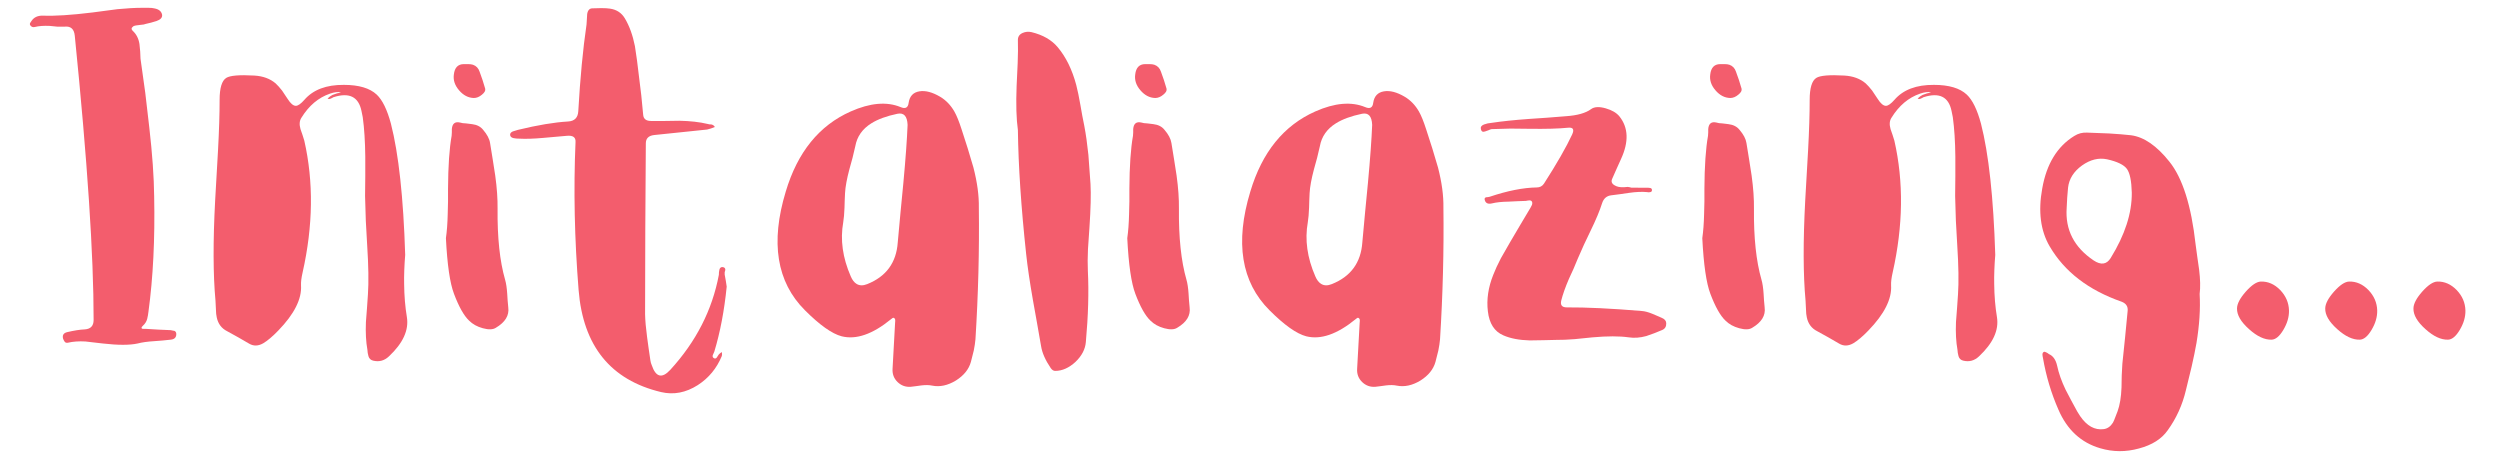
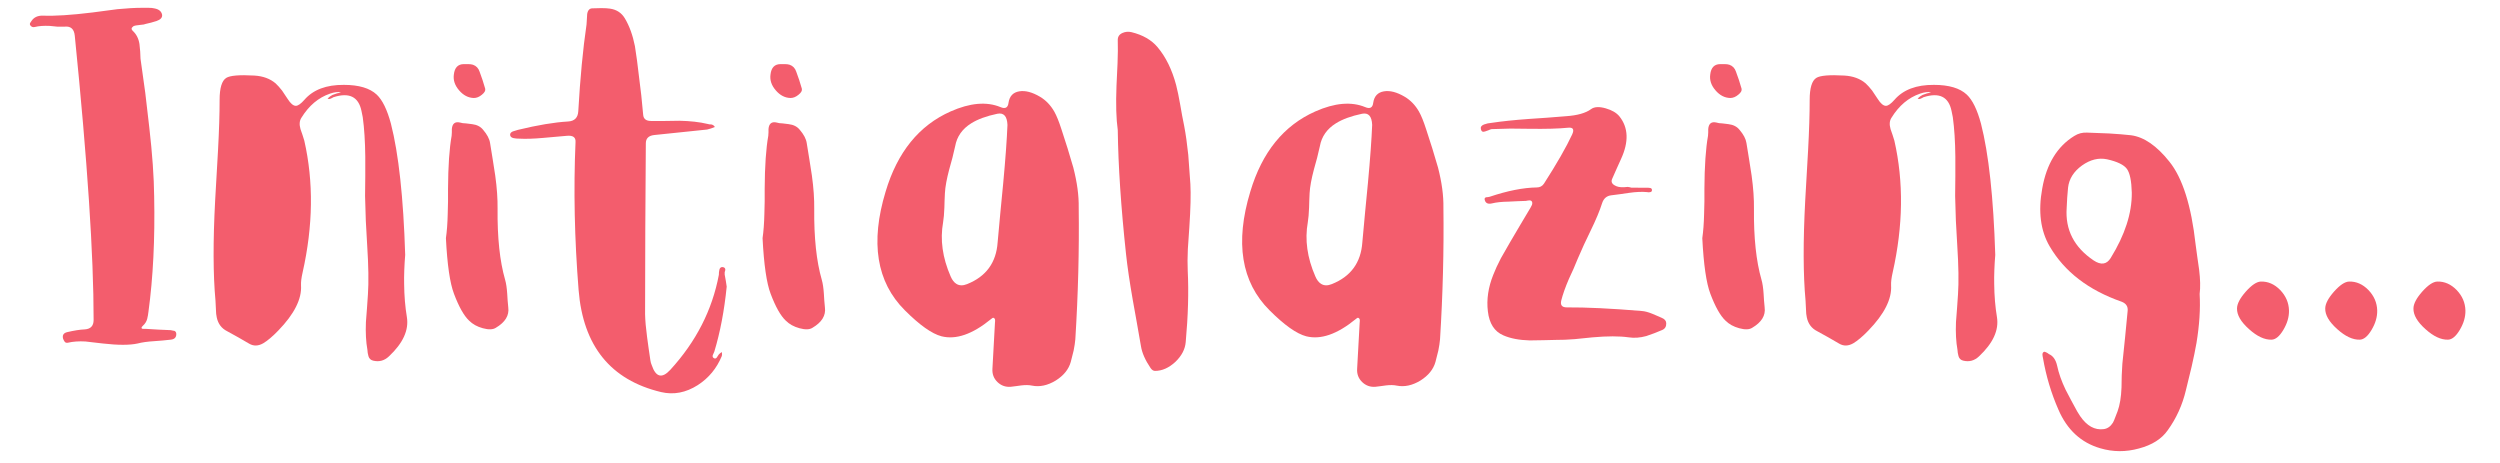
<svg xmlns="http://www.w3.org/2000/svg" xmlns:xlink="http://www.w3.org/1999/xlink" width="369pt" height="68.25pt" viewBox="0 0 369 68.25" version="1.2">
  <defs>
    <g>
      <symbol overflow="visible" id="glyph0-0">
        <path style="stroke:none;" d="" />
      </symbol>
      <symbol overflow="visible" id="glyph0-1">
        <path style="stroke:none;" d="M 18.391 -21.125 C 18.516 -14.852 18.234 -9.188 17.547 -4.125 L 17.469 -3.578 L 17.359 -3.062 C 17.254 -2.676 17.047 -2.344 16.734 -2.062 C 16.484 -1.832 16.453 -1.68 16.641 -1.609 L 16.906 -1.594 L 17.203 -1.594 L 19.031 -1.484 L 20.828 -1.406 L 21.125 -1.344 L 21.391 -1.297 C 21.566 -1.211 21.656 -1.055 21.656 -0.828 C 21.656 -0.328 21.379 -0.051 20.828 0 L 19.609 0.125 L 18.391 0.219 C 17.398 0.281 16.586 0.395 15.953 0.562 C 14.773 0.82 13.055 0.82 10.797 0.562 L 8.234 0.266 C 7.273 0.211 6.41 0.273 5.641 0.453 C 5.441 0.484 5.289 0.438 5.188 0.312 L 5.062 0.109 L 4.953 -0.125 C 4.805 -0.645 5 -0.973 5.531 -1.109 C 6.602 -1.359 7.469 -1.492 8.125 -1.516 C 9.008 -1.566 9.453 -2.031 9.453 -2.906 C 9.461 -12.414 8.535 -26.398 6.672 -44.859 C 6.578 -45.848 6.082 -46.297 5.188 -46.203 L 4.078 -46.203 L 2.984 -46.312 C 2.086 -46.352 1.359 -46.301 0.797 -46.156 C 0.516 -46.082 0.289 -46.156 0.125 -46.375 C 0.039 -46.477 0.023 -46.598 0.078 -46.734 L 0.297 -47.062 C 0.648 -47.582 1.195 -47.836 1.938 -47.828 C 3.719 -47.754 6.172 -47.91 9.297 -48.297 L 12.969 -48.781 C 14.344 -48.914 15.566 -48.984 16.641 -48.984 L 17.547 -48.984 C 17.922 -48.984 18.223 -48.953 18.453 -48.891 C 19.098 -48.766 19.469 -48.453 19.562 -47.953 C 19.613 -47.547 19.336 -47.238 18.734 -47.031 L 17.938 -46.797 L 17.156 -46.609 C 16.988 -46.535 16.738 -46.488 16.406 -46.469 L 15.672 -46.375 L 15.375 -46.297 L 15.172 -46.125 C 15.004 -45.969 15.02 -45.789 15.219 -45.594 C 15.758 -45.102 16.094 -44.453 16.219 -43.641 L 16.328 -42.531 L 16.375 -41.469 L 17.078 -36.422 L 17.672 -31.312 C 18.117 -27.426 18.359 -24.031 18.391 -21.125 Z M 18.391 -21.125 " />
      </symbol>
      <symbol overflow="visible" id="glyph0-2">
        <path style="stroke:none;" d="M 28.5 -12.516 C 28.375 -10.941 28.32 -9.516 28.344 -8.234 C 28.363 -6.453 28.5 -4.816 28.75 -3.328 C 29.062 -1.41 28.176 0.52 26.094 2.469 C 25.426 3.102 24.648 3.312 23.766 3.094 C 23.41 3.008 23.18 2.789 23.078 2.438 L 22.969 1.953 L 22.922 1.484 C 22.711 0.336 22.641 -1.02 22.703 -2.594 L 22.859 -4.625 L 23 -6.672 C 23.125 -8.484 23.086 -10.898 22.891 -13.922 L 22.688 -17.547 L 22.578 -21.203 L 22.609 -24.109 L 22.609 -27.016 C 22.586 -29.266 22.461 -31.207 22.234 -32.844 L 22.047 -33.766 C 21.609 -35.867 20.223 -36.539 17.891 -35.781 L 17.703 -35.672 L 17.5 -35.578 C 17.332 -35.504 17.18 -35.508 17.047 -35.594 L 17.391 -35.891 L 17.766 -36.125 L 18.391 -36.344 L 19.031 -36.5 C 18.602 -36.602 18.055 -36.539 17.391 -36.312 C 15.691 -35.727 14.289 -34.547 13.188 -32.766 C 12.895 -32.328 12.848 -31.766 13.047 -31.078 L 13.344 -30.219 L 13.609 -29.375 C 14.992 -23.301 14.91 -16.816 13.359 -9.922 C 13.18 -9.148 13.102 -8.516 13.125 -8.016 C 13.25 -6.004 12.129 -3.781 9.766 -1.344 C 8.922 -0.469 8.18 0.156 7.547 0.531 C 6.805 0.957 6.109 0.973 5.453 0.578 L 3.859 -0.344 L 2.219 -1.25 C 1.395 -1.664 0.883 -2.344 0.688 -3.281 C 0.613 -3.582 0.57 -4 0.562 -4.531 L 0.5 -5.75 C 0.145 -9.57 0.129 -14.52 0.453 -20.594 L 0.875 -27.969 C 1.031 -30.844 1.109 -33.316 1.109 -35.391 C 1.109 -37.148 1.438 -38.234 2.094 -38.641 C 2.656 -38.992 4.031 -39.109 6.219 -38.984 C 7.508 -38.91 8.562 -38.523 9.375 -37.828 C 9.688 -37.535 10.004 -37.18 10.328 -36.766 L 11.141 -35.547 C 11.578 -34.859 11.984 -34.516 12.359 -34.516 C 12.68 -34.516 13.102 -34.812 13.625 -35.406 C 14.914 -36.895 16.859 -37.629 19.453 -37.609 C 21.66 -37.609 23.273 -37.129 24.297 -36.172 C 25.141 -35.379 25.836 -33.953 26.391 -31.891 C 27.535 -27.43 28.238 -20.973 28.5 -12.516 Z M 28.5 -12.516 " />
      </symbol>
      <symbol overflow="visible" id="glyph0-3">
        <path style="stroke:none;" d="M 0 -14.984 C 0.145 -15.984 0.234 -17.164 0.266 -18.531 L 0.312 -20.406 L 0.312 -22.281 C 0.332 -25.613 0.508 -28.219 0.844 -30.094 L 0.875 -30.594 L 0.875 -31.094 C 0.945 -31.906 1.352 -32.223 2.094 -32.047 C 2.301 -31.973 2.594 -31.93 2.969 -31.922 L 3.859 -31.812 C 4.566 -31.727 5.109 -31.453 5.484 -30.984 C 6.078 -30.297 6.422 -29.645 6.516 -29.031 L 6.906 -26.625 L 7.281 -24.219 C 7.531 -22.395 7.645 -20.766 7.625 -19.328 C 7.582 -15.066 7.953 -11.578 8.734 -8.859 C 8.891 -8.316 8.992 -7.629 9.047 -6.797 L 9.109 -5.797 L 9.203 -4.766 C 9.367 -3.578 8.754 -2.57 7.359 -1.75 C 6.93 -1.477 6.297 -1.457 5.453 -1.688 C 4.617 -1.914 3.941 -2.289 3.422 -2.812 C 2.66 -3.531 1.914 -4.852 1.188 -6.781 C 0.594 -8.344 0.195 -11.078 0 -14.984 Z M 4.125 -35.672 C 3.301 -35.691 2.57 -36.07 1.938 -36.812 C 1.312 -37.539 1.055 -38.316 1.172 -39.141 C 1.285 -40.148 1.77 -40.66 2.625 -40.672 L 3.312 -40.672 C 3.57 -40.672 3.801 -40.641 4 -40.578 C 4.477 -40.41 4.801 -40.07 4.969 -39.562 L 5.406 -38.328 L 5.797 -37.047 C 5.867 -36.766 5.707 -36.469 5.312 -36.156 C 4.926 -35.832 4.531 -35.672 4.125 -35.672 Z M 4.125 -35.672 " />
      </symbol>
      <symbol overflow="visible" id="glyph0-4">
        <path style="stroke:none;" d="M 26.703 -7.828 C 26.348 -4.285 25.738 -1.086 24.875 1.766 L 24.766 2.016 L 24.641 2.297 C 24.586 2.516 24.66 2.664 24.859 2.75 C 24.992 2.82 25.125 2.781 25.25 2.625 L 25.406 2.375 L 25.547 2.172 L 25.75 1.984 L 25.984 1.828 L 26.016 2.141 L 25.984 2.406 C 25.234 4.227 24.051 5.66 22.438 6.703 C 20.676 7.828 18.867 8.172 17.016 7.734 C 9.566 5.953 5.508 0.93 4.844 -7.328 C 4.238 -14.879 4.086 -22.164 4.391 -29.188 C 4.43 -29.863 4.02 -30.164 3.156 -30.094 L 1.375 -29.938 L -0.391 -29.781 C -1.773 -29.656 -2.957 -29.617 -3.938 -29.672 L -4.344 -29.688 L -4.766 -29.75 C -5.078 -29.82 -5.242 -29.977 -5.266 -30.219 C -5.285 -30.438 -5.156 -30.609 -4.875 -30.734 L -4.469 -30.859 L -4.109 -30.969 C -1.191 -31.676 1.27 -32.086 3.281 -32.203 C 4.238 -32.254 4.742 -32.758 4.797 -33.719 C 5.078 -38.645 5.484 -42.914 6.016 -46.531 L 6.062 -47.266 L 6.109 -48.062 C 6.203 -48.645 6.477 -48.926 6.938 -48.906 L 8.203 -48.938 C 8.734 -48.938 9.164 -48.91 9.5 -48.859 C 10.469 -48.711 11.191 -48.234 11.672 -47.422 C 12.336 -46.316 12.832 -44.953 13.156 -43.328 L 13.469 -41.188 L 13.734 -39.016 C 14.004 -37.004 14.219 -35.062 14.375 -33.188 C 14.426 -32.582 14.812 -32.281 15.531 -32.281 L 17.625 -32.281 L 19.719 -32.312 C 21.32 -32.281 22.707 -32.125 23.875 -31.844 L 24.156 -31.781 L 24.453 -31.766 C 24.68 -31.711 24.848 -31.586 24.953 -31.391 L 24.375 -31.172 L 23.812 -31.016 L 15.984 -30.203 C 15.172 -30.109 14.766 -29.703 14.766 -28.984 L 14.688 -16.359 L 14.656 -3.766 C 14.676 -2.836 14.773 -1.707 14.953 -0.375 L 15.188 1.344 L 15.438 3.047 L 15.516 3.422 L 15.641 3.766 C 16.242 5.547 17.156 5.773 18.375 4.453 C 22.176 0.305 24.566 -4.367 25.547 -9.578 L 25.562 -9.953 L 25.625 -10.328 C 25.688 -10.586 25.832 -10.719 26.062 -10.719 C 26.363 -10.695 26.508 -10.555 26.5 -10.297 L 26.406 -9.953 L 26.406 -9.609 L 26.578 -8.656 Z M 26.703 -7.828 " />
      </symbol>
      <symbol overflow="visible" id="glyph0-5">
        <path style="stroke:none;" d="M 19.953 -14.344 C 19.742 -11.363 18.242 -9.316 15.453 -8.203 C 14.836 -7.953 14.312 -7.961 13.875 -8.234 C 13.531 -8.441 13.242 -8.812 13.016 -9.344 C 11.816 -12.094 11.445 -14.754 11.906 -17.328 C 12 -17.898 12.062 -18.617 12.094 -19.484 L 12.125 -20.562 L 12.172 -21.625 C 12.223 -22.562 12.438 -23.734 12.812 -25.141 L 13.281 -26.844 L 13.688 -28.562 C 13.945 -29.988 14.738 -31.113 16.062 -31.938 C 17.02 -32.539 18.301 -33.008 19.906 -33.344 C 20.852 -33.539 21.352 -32.992 21.406 -31.703 C 21.32 -29.555 21.113 -26.695 20.781 -23.125 L 20.359 -18.766 Z M 31.922 -19.5 C 31.953 -21.25 31.688 -23.219 31.125 -25.406 L 30.281 -28.234 L 29.375 -31.047 C 29.008 -32.191 28.656 -33.066 28.312 -33.672 C 27.77 -34.617 27.066 -35.348 26.203 -35.859 C 25.055 -36.535 24.039 -36.801 23.156 -36.656 C 22.238 -36.508 21.707 -35.945 21.562 -34.969 C 21.477 -34.238 21.082 -34.023 20.375 -34.328 C 18.332 -35.172 15.879 -34.957 13.016 -33.688 C 8.359 -31.625 5.16 -27.68 3.422 -21.859 C 1.141 -14.348 2.082 -8.508 6.25 -4.344 C 8.438 -2.156 10.242 -0.875 11.672 -0.5 C 13.805 0.039 16.234 -0.797 18.953 -3.016 L 19.156 -3.172 C 19.227 -3.223 19.285 -3.242 19.328 -3.234 C 19.484 -3.18 19.566 -3.07 19.578 -2.906 L 19.578 -2.703 L 19.562 -2.516 L 19.188 4.281 C 19.133 5.062 19.379 5.719 19.922 6.25 C 20.473 6.781 21.129 7.016 21.891 6.953 L 22.656 6.859 L 23.453 6.75 C 24.066 6.676 24.594 6.688 25.031 6.781 C 26.164 7.008 27.332 6.758 28.531 6.031 C 29.707 5.289 30.445 4.375 30.75 3.281 L 31.172 1.609 C 31.297 0.992 31.379 0.441 31.422 -0.047 C 31.836 -6.703 32.004 -13.188 31.922 -19.5 Z M 31.922 -19.5 " />
      </symbol>
      <symbol overflow="visible" id="glyph0-6">
        <path style="stroke:none;" d="M 0.344 -30.938 C 0.113 -32.562 0.051 -34.738 0.156 -37.469 L 0.312 -40.812 C 0.363 -42.102 0.375 -43.223 0.344 -44.172 C 0.32 -44.703 0.562 -45.07 1.062 -45.281 C 1.469 -45.457 1.898 -45.492 2.359 -45.391 C 4.035 -44.984 5.32 -44.242 6.219 -43.172 C 7.438 -41.723 8.348 -39.867 8.953 -37.609 C 9.16 -36.816 9.367 -35.812 9.578 -34.594 L 9.844 -33.078 L 10.141 -31.578 C 10.379 -30.336 10.582 -28.906 10.75 -27.281 L 11.062 -22.969 C 11.145 -21.488 11.094 -19.352 10.906 -16.562 L 10.688 -13.359 C 10.633 -12.16 10.629 -11.094 10.672 -10.156 C 10.828 -7.039 10.727 -3.539 10.375 0.344 C 10.289 1.406 9.781 2.383 8.844 3.281 C 7.883 4.164 6.883 4.609 5.844 4.609 C 5.602 4.609 5.383 4.469 5.188 4.188 C 4.395 3.02 3.922 1.941 3.766 0.953 L 3.172 -2.438 L 2.562 -5.844 C 2.094 -8.531 1.758 -10.801 1.562 -12.656 C 0.82 -19.551 0.414 -25.645 0.344 -30.938 Z M 0.344 -30.938 " />
      </symbol>
      <symbol overflow="visible" id="glyph0-7">
        <path style="stroke:none;" d="M 24.828 -22.422 L 25.094 -22.391 C 25.27 -22.359 25.359 -22.258 25.359 -22.094 C 25.367 -21.914 25.285 -21.812 25.109 -21.781 L 24.875 -21.75 L 24.641 -21.781 C 23.898 -21.852 23.02 -21.816 22 -21.672 L 20.703 -21.484 L 19.375 -21.312 C 18.688 -21.238 18.227 -20.848 18 -20.141 C 17.664 -19.066 17.094 -17.695 16.281 -16.031 L 15.328 -14.031 L 14.422 -11.984 L 13.781 -10.453 L 13.094 -8.953 C 12.57 -7.734 12.203 -6.691 11.984 -5.828 C 11.797 -5.117 12.062 -4.766 12.781 -4.766 C 15.656 -4.785 19.344 -4.609 23.844 -4.234 C 24.289 -4.203 24.797 -4.07 25.359 -3.844 L 26.062 -3.547 L 26.781 -3.234 C 27.227 -3.055 27.457 -2.789 27.469 -2.438 C 27.488 -1.938 27.285 -1.598 26.859 -1.422 L 25.703 -0.953 L 24.516 -0.531 C 23.609 -0.281 22.742 -0.219 21.922 -0.344 C 20.555 -0.539 18.781 -0.539 16.594 -0.344 L 13.953 -0.078 C 12.922 0.004 12.031 0.039 11.281 0.031 L 9.297 0.078 L 7.312 0.109 C 5.77 0.066 4.473 -0.18 3.422 -0.641 C 2.109 -1.203 1.348 -2.383 1.141 -4.188 C 0.93 -5.926 1.195 -7.723 1.938 -9.578 C 2.219 -10.305 2.594 -11.117 3.062 -12.016 L 4.422 -14.391 L 5.922 -16.938 L 7.438 -19.484 C 7.52 -19.641 7.594 -19.781 7.656 -19.906 C 7.707 -20.082 7.711 -20.223 7.672 -20.328 C 7.598 -20.484 7.469 -20.562 7.281 -20.562 L 7.016 -20.531 L 6.75 -20.484 L 5.484 -20.438 L 4.203 -20.375 C 3.203 -20.363 2.375 -20.273 1.719 -20.109 C 1.156 -19.984 0.812 -20.145 0.688 -20.594 C 0.613 -20.82 0.676 -20.961 0.875 -21.016 L 1.172 -21.047 L 1.406 -21.094 C 4.031 -21.977 6.348 -22.438 8.359 -22.469 C 8.816 -22.469 9.172 -22.656 9.422 -23.031 C 11.348 -26.039 12.734 -28.457 13.578 -30.281 C 13.93 -31.039 13.719 -31.375 12.938 -31.281 C 11.602 -31.145 9.727 -31.094 7.312 -31.125 L 4.469 -31.156 L 1.672 -31.078 C 1.566 -31.055 1.414 -31 1.219 -30.906 L 0.734 -30.734 C 0.391 -30.609 0.18 -30.723 0.109 -31.078 C 0.035 -31.391 0.191 -31.617 0.578 -31.766 L 1.109 -31.922 L 1.672 -32 C 3.172 -32.227 5.004 -32.422 7.172 -32.578 L 9.922 -32.766 L 12.672 -32.984 C 14.348 -33.098 15.582 -33.445 16.375 -34.031 C 16.852 -34.383 17.578 -34.422 18.547 -34.141 C 19.461 -33.879 20.133 -33.484 20.562 -32.953 C 21.883 -31.297 21.961 -29.203 20.797 -26.672 L 20.141 -25.219 L 19.484 -23.734 C 19.305 -23.328 19.438 -23.004 19.875 -22.766 C 20.207 -22.566 20.648 -22.477 21.203 -22.5 L 21.781 -22.547 C 21.988 -22.523 22.164 -22.488 22.312 -22.438 Z M 24.828 -22.422 " />
      </symbol>
      <symbol overflow="visible" id="glyph0-8">
        <path style="stroke:none;" d="M 4.531 -19.453 C 4.301 -16.223 5.625 -13.641 8.5 -11.703 C 9.594 -10.973 10.438 -11.094 11.031 -12.062 C 13.133 -15.469 14.172 -18.68 14.141 -21.703 C 14.098 -23.43 13.859 -24.598 13.422 -25.203 C 12.973 -25.816 11.992 -26.289 10.484 -26.625 C 9.242 -26.883 8.008 -26.578 6.781 -25.703 C 5.562 -24.816 4.879 -23.727 4.734 -22.438 L 4.609 -20.969 Z M 24.156 -6.75 C 24.281 -4.562 24.125 -2.145 23.688 0.5 C 23.508 1.52 23.27 2.688 22.969 4 L 22.125 7.469 C 21.613 9.633 20.723 11.598 19.453 13.359 C 18.555 14.648 17.133 15.551 15.188 16.062 C 13.27 16.594 11.375 16.582 9.5 16.031 C 6.656 15.207 4.594 13.305 3.312 10.328 C 2.25 7.91 1.488 5.367 1.031 2.703 L 0.984 2.469 L 0.953 2.203 C 0.953 2.004 1.023 1.867 1.172 1.797 C 1.223 1.766 1.336 1.789 1.516 1.875 L 1.719 1.984 L 1.906 2.125 C 2.52 2.383 2.926 2.961 3.125 3.859 C 3.352 4.941 3.766 6.109 4.359 7.359 L 5.219 9 L 6.094 10.609 L 6.516 11.281 C 7.516 12.738 8.676 13.379 10 13.203 C 10.551 13.129 11.004 12.812 11.359 12.25 C 11.484 12.02 11.602 11.738 11.719 11.406 L 12.047 10.562 C 12.379 9.645 12.57 8.477 12.625 7.062 L 12.656 5.297 L 12.75 3.547 L 13.156 -0.375 L 13.531 -4.266 C 13.594 -4.91 13.289 -5.359 12.625 -5.609 C 7.738 -7.316 4.203 -10.039 2.016 -13.781 C 0.672 -16.082 0.305 -18.926 0.922 -22.312 C 1.555 -25.926 3.129 -28.508 5.641 -30.062 C 6.234 -30.438 6.867 -30.602 7.547 -30.562 L 10.797 -30.438 C 12.047 -30.363 13.125 -30.273 14.031 -30.172 C 15.938 -29.922 17.82 -28.625 19.688 -26.281 C 21.633 -23.863 22.926 -19.785 23.562 -14.047 L 23.812 -12.203 L 24.078 -10.344 C 24.254 -8.914 24.281 -7.719 24.156 -6.75 Z M 24.156 -6.75 " />
      </symbol>
      <symbol overflow="visible" id="glyph0-9">
        <path style="stroke:none;" d="M 7.703 -4.312 C 7.723 -3.363 7.445 -2.41 6.875 -1.453 C 6.312 -0.504 5.734 -0.02 5.141 0 C 4.098 0.031 2.984 -0.488 1.797 -1.562 C 0.598 -2.633 0.008 -3.648 0.031 -4.609 C 0.039 -5.297 0.473 -6.125 1.328 -7.094 C 2.191 -8.062 2.93 -8.555 3.547 -8.578 C 4.609 -8.609 5.562 -8.191 6.406 -7.328 C 7.238 -6.461 7.672 -5.457 7.703 -4.312 Z M 7.703 -4.312 " />
      </symbol>
    </g>
  </defs>
  <g id="surface1">
    <g style="fill:rgb(95.29%,36.469%,42.749%);fill-opacity:1;">
      <use xlink:href="#glyph0-1" x="4.365" y="50.136" />
    </g>
    <g style="fill:rgb(95.29%,36.469%,42.749%);fill-opacity:1;">
      <use xlink:href="#glyph0-2" x="31.306" y="50.136" />
    </g>
    <g style="fill:rgb(95.29%,36.469%,42.749%);fill-opacity:1;">
      <use xlink:href="#glyph0-3" x="65.817" y="50.136" />
    </g>
    <g style="fill:rgb(95.29%,36.469%,42.749%);fill-opacity:1;">
      <use xlink:href="#glyph0-4" x="80.558" y="50.136" />
    </g>
    <g style="fill:rgb(95.29%,36.469%,42.749%);fill-opacity:1;">
-       <use xlink:href="#glyph0-5" x="112.555" y="50.136" />
+       <use xlink:href="#glyph0-3" x="112.555" y="50.136" />
    </g>
    <g style="fill:rgb(95.29%,36.469%,42.749%);fill-opacity:1;">
-       <use xlink:href="#glyph0-6" x="149.897" y="50.136" />
+       <use xlink:href="#glyph0-5" x="127.296" y="50.136" />
    </g>
    <g style="fill:rgb(95.29%,36.469%,42.749%);fill-opacity:1;">
-       <use xlink:href="#glyph0-3" x="166.385" y="50.136" />
+       <use xlink:href="#glyph0-6" x="164.638" y="50.136" />
    </g>
    <g style="fill:rgb(95.29%,36.469%,42.749%);fill-opacity:1;">
      <use xlink:href="#glyph0-5" x="181.126" y="50.136" />
    </g>
    <g style="fill:rgb(95.29%,36.469%,42.749%);fill-opacity:1;">
      <use xlink:href="#glyph0-7" x="218.469" y="50.136" />
    </g>
    <g style="fill:rgb(95.29%,36.469%,42.749%);fill-opacity:1;">
      <use xlink:href="#glyph0-3" x="251.259" y="50.136" />
    </g>
    <g style="fill:rgb(95.29%,36.469%,42.749%);fill-opacity:1;">
      <use xlink:href="#glyph0-2" x="266" y="50.136" />
    </g>
    <g style="fill:rgb(95.29%,36.469%,42.749%);fill-opacity:1;">
      <use xlink:href="#glyph0-8" x="300.511" y="50.136" />
    </g>
    <g style="fill:rgb(95.29%,36.469%,42.749%);fill-opacity:1;">
      <use xlink:href="#glyph0-9" x="330.152" y="50.136" />
    </g>
    <g style="fill:rgb(95.29%,36.469%,42.749%);fill-opacity:1;">
      <use xlink:href="#glyph0-9" x="343.173" y="50.136" />
    </g>
    <g style="fill:rgb(95.29%,36.469%,42.749%);fill-opacity:1;">
      <use xlink:href="#glyph0-9" x="356.194" y="50.136" />
    </g>
  </g>
</svg>
